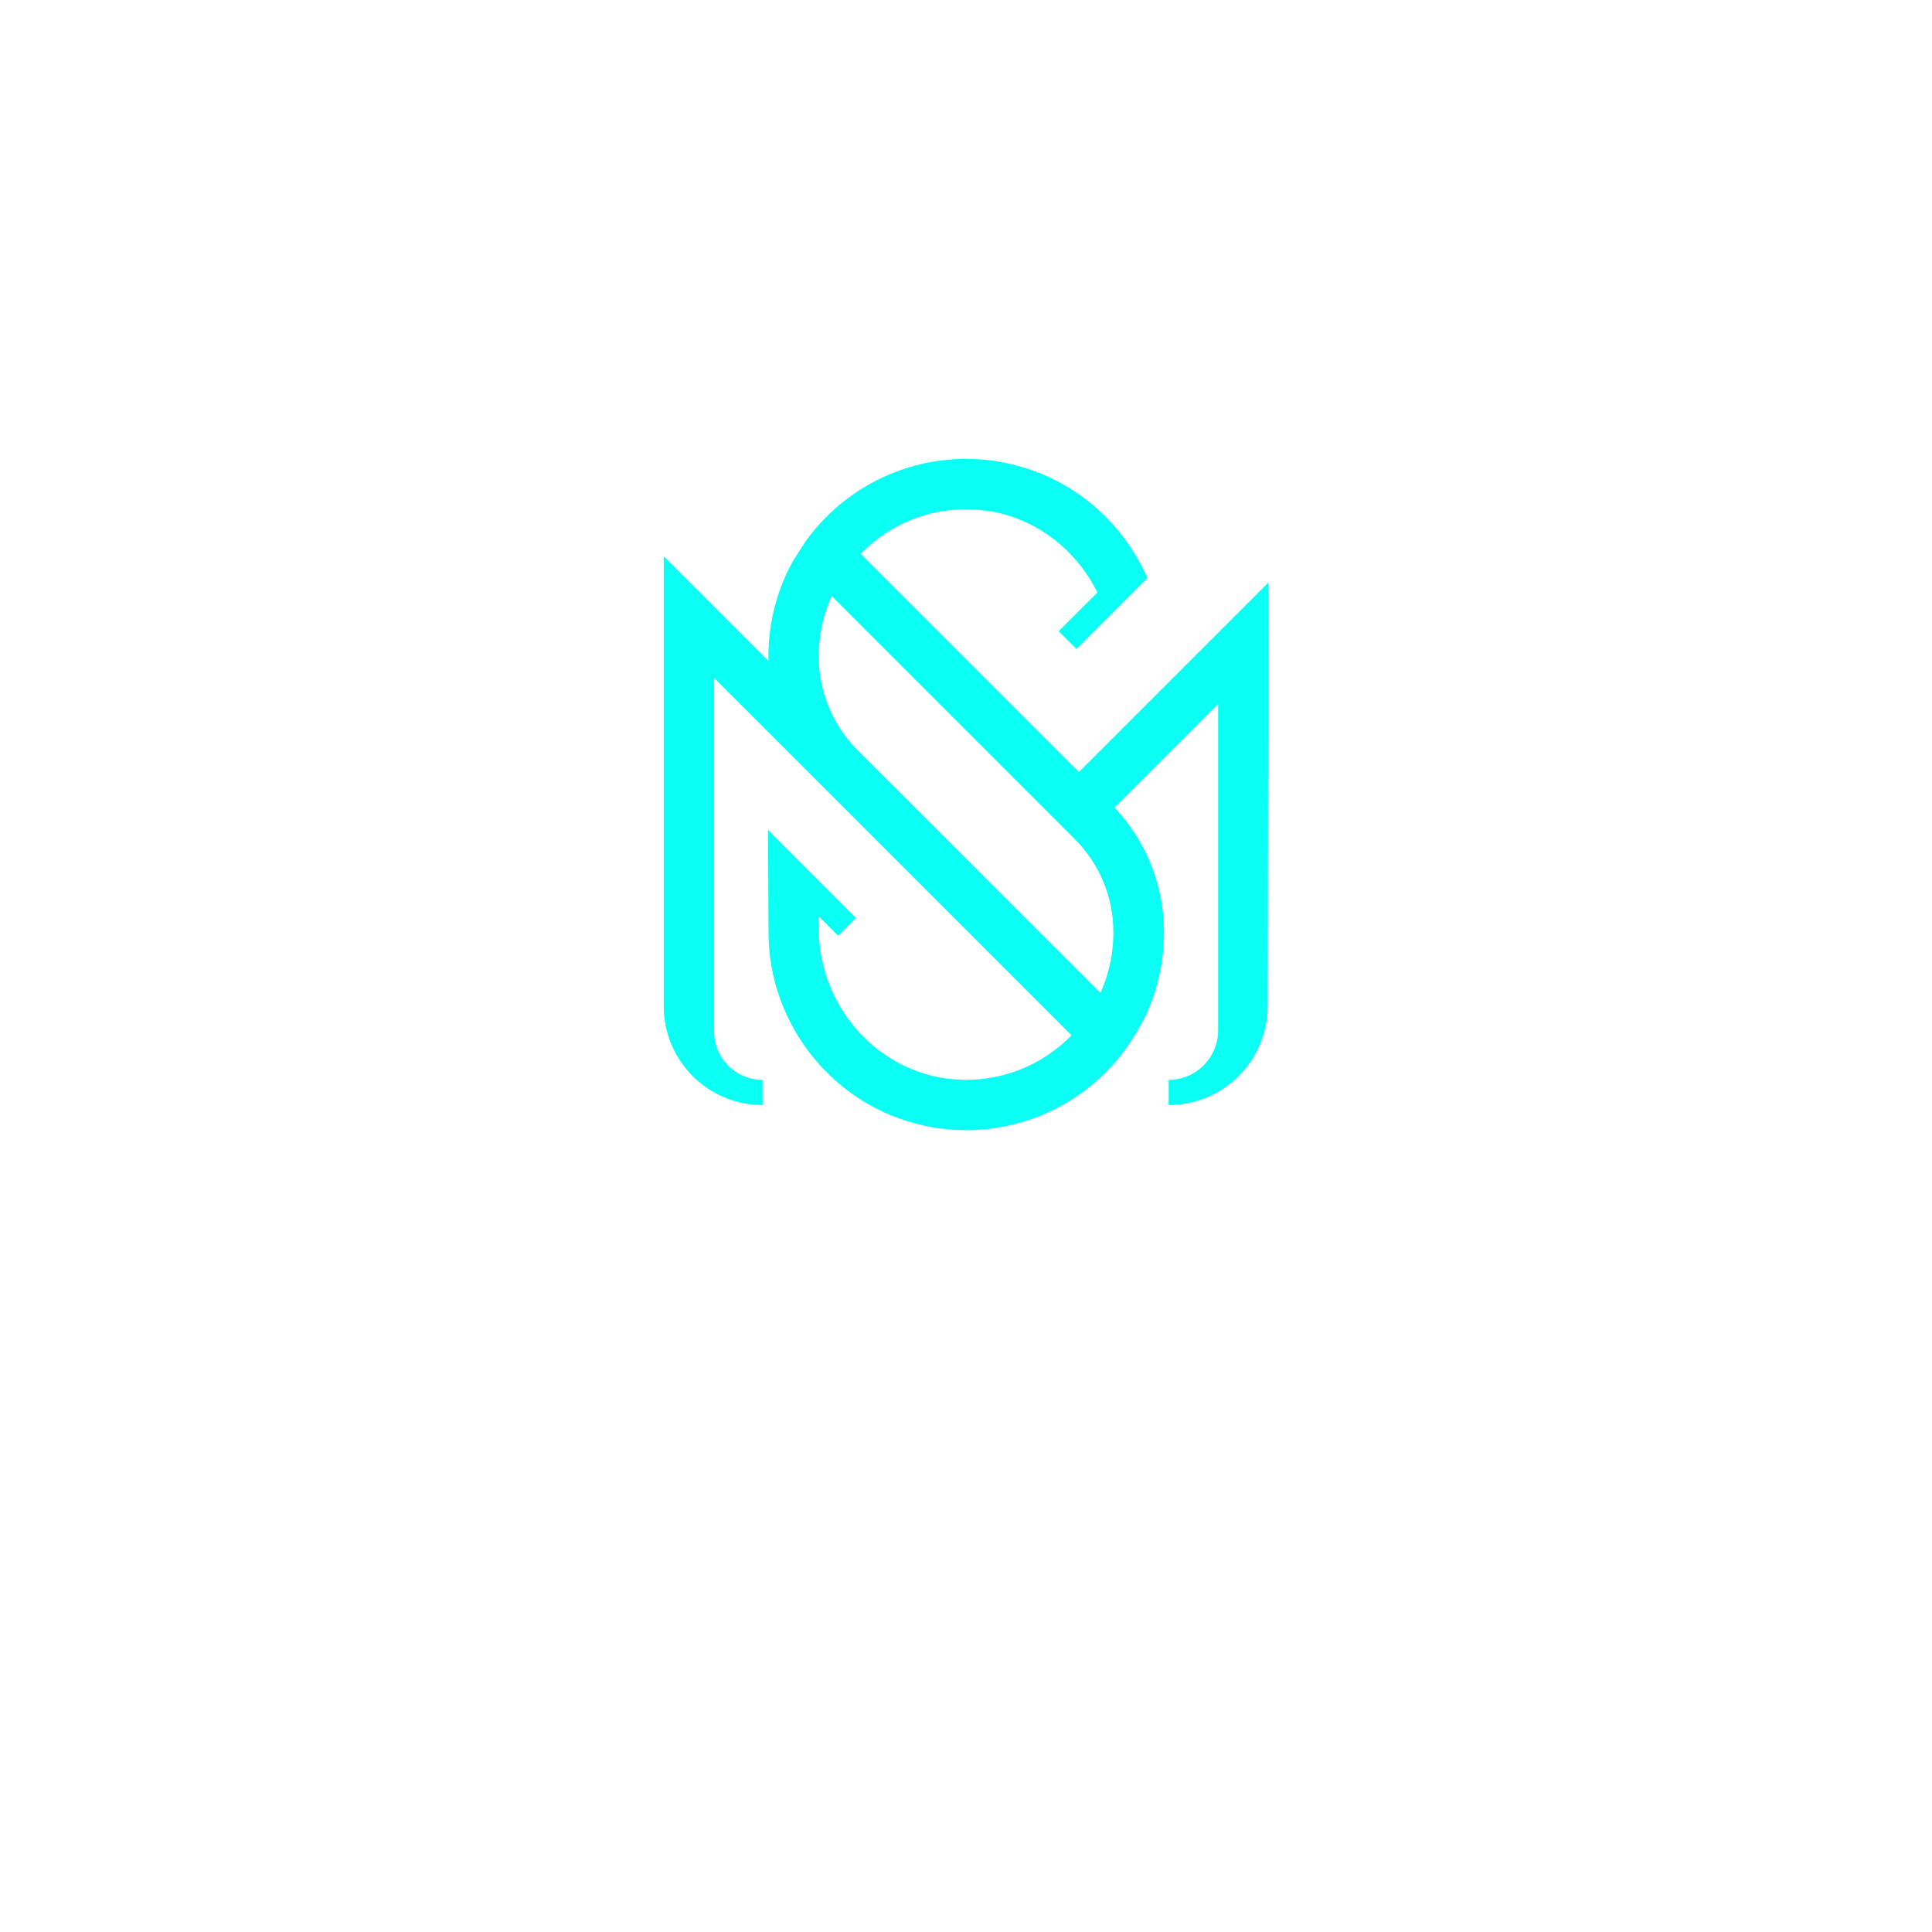
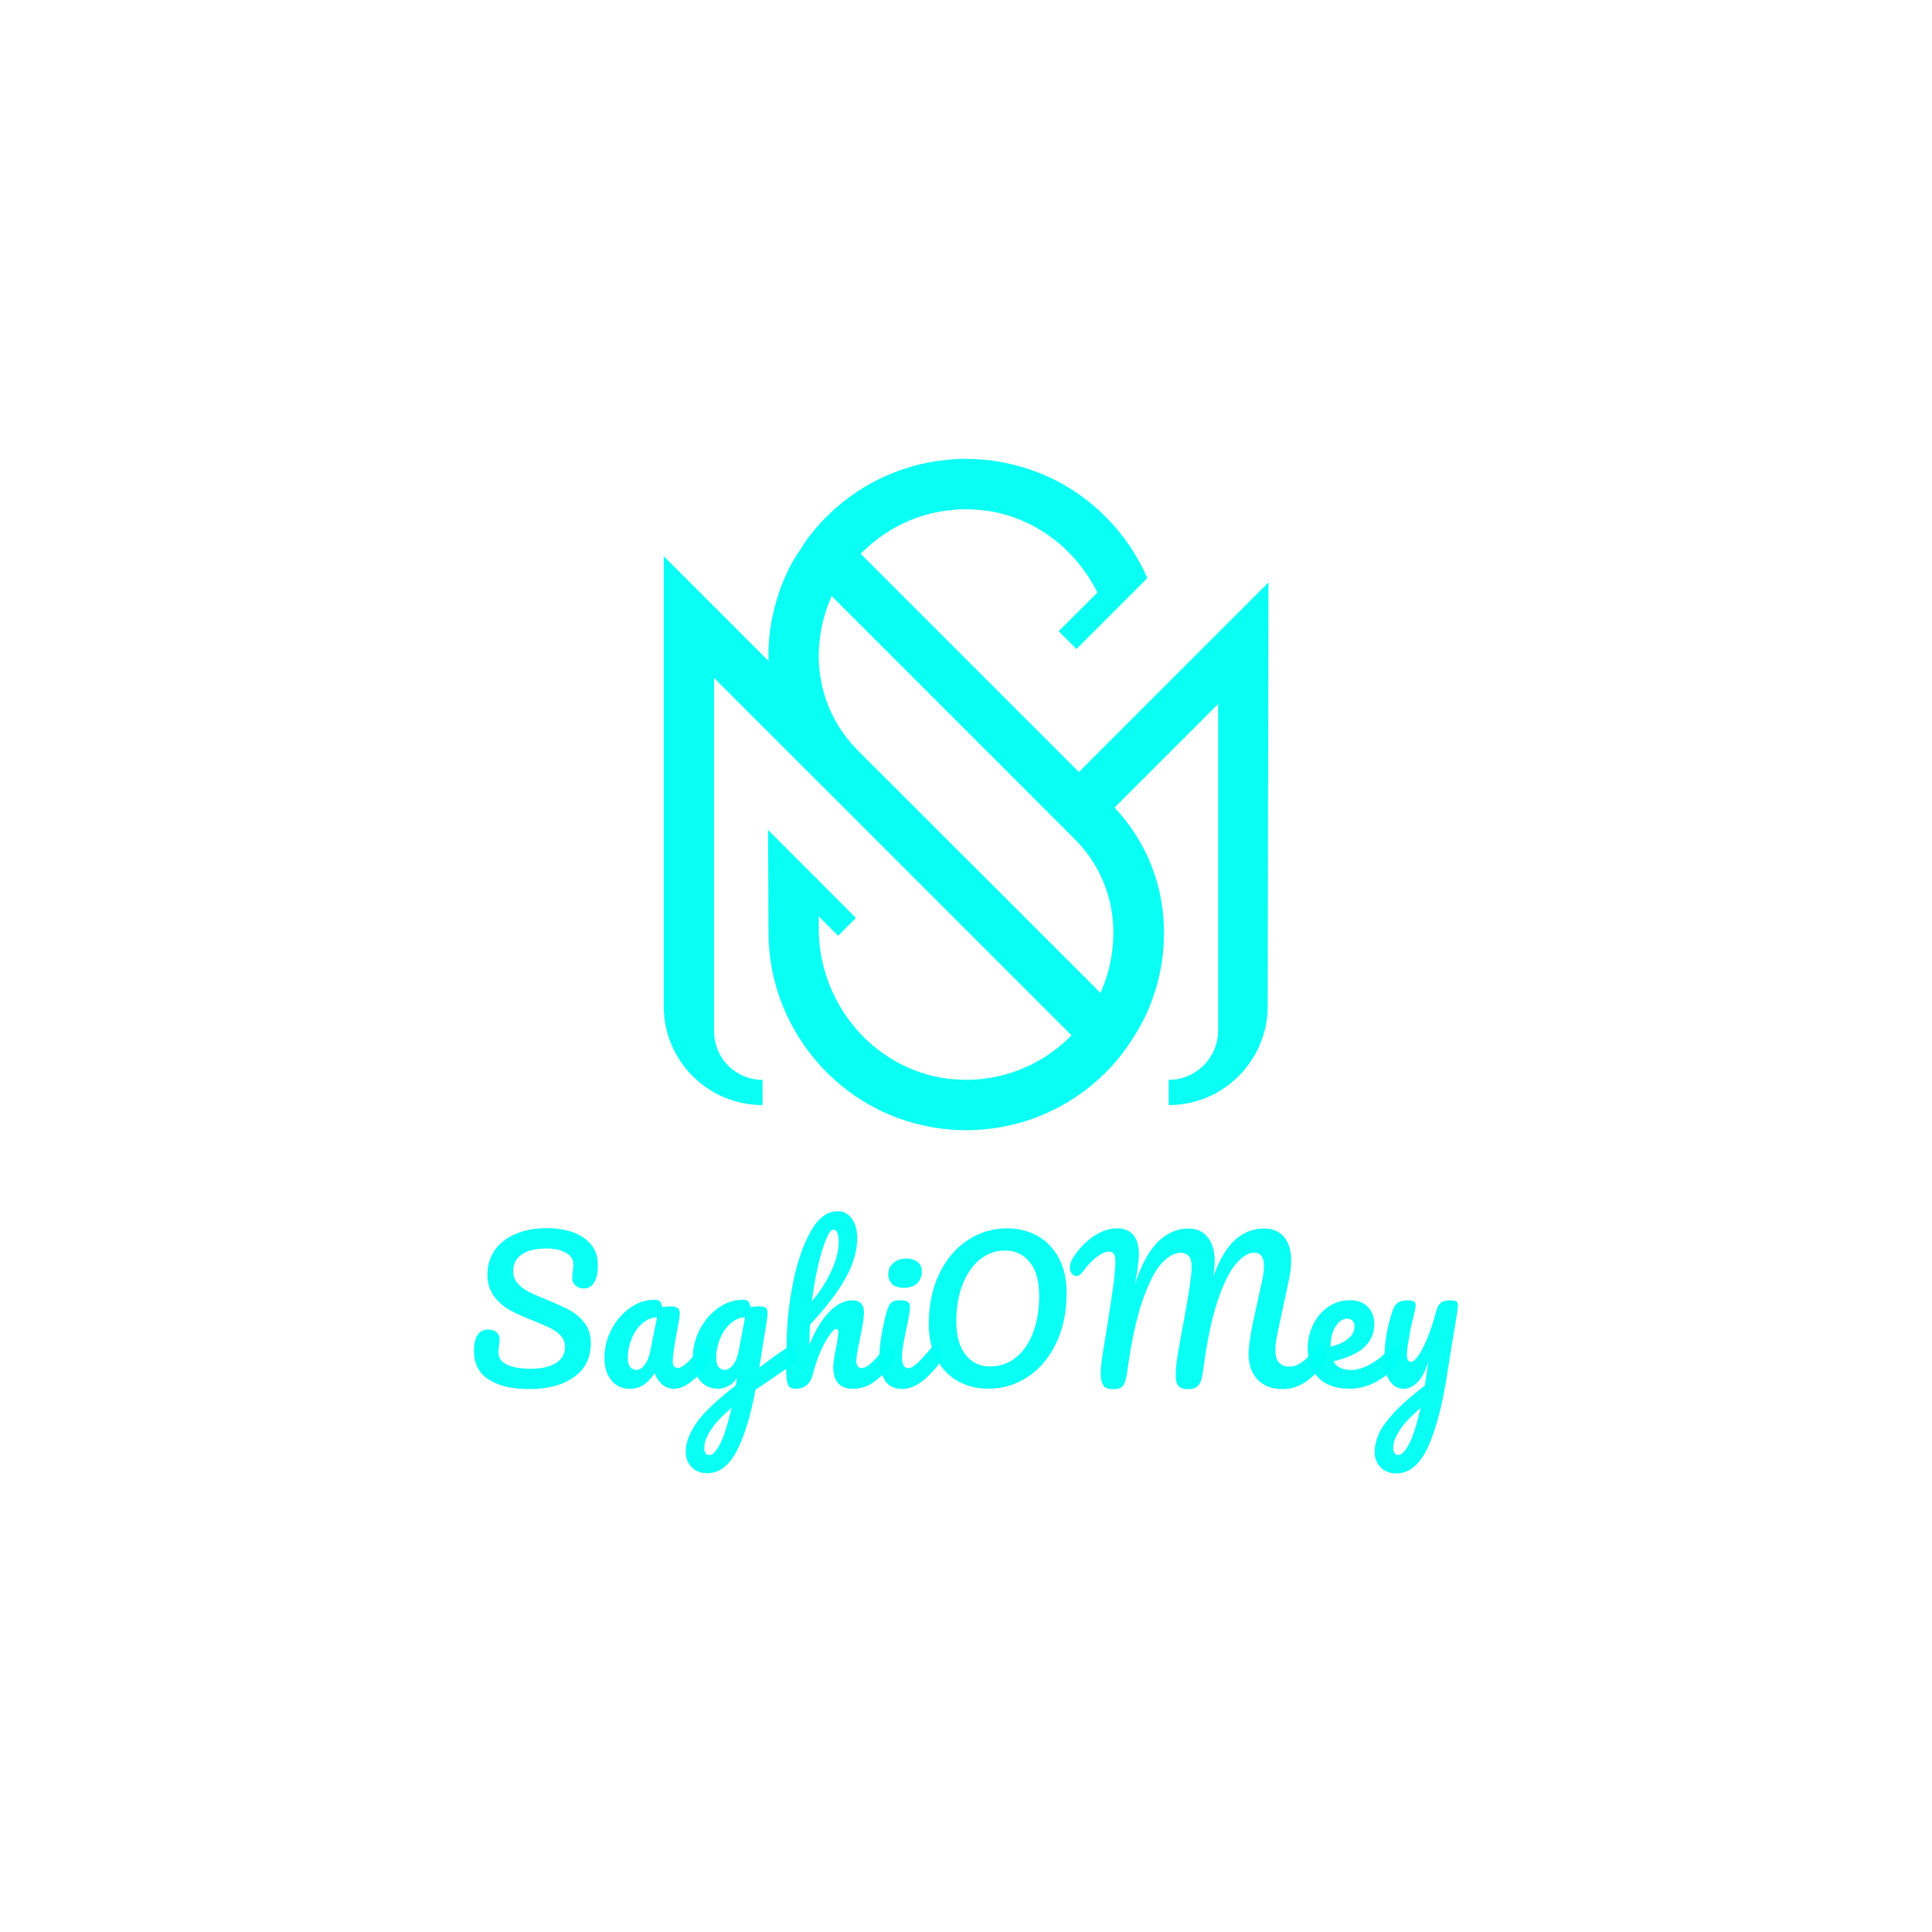
<svg xmlns="http://www.w3.org/2000/svg" id="Layer_1" data-name="Layer 1" viewBox="0 0 198.43 198.43" fill="#00fff3f5">
  <path d="m81.58,57.38c-.3.52-.69,1.25-1.07,2.15-.27.65-.92,2.27-1.3,4.44-.19,1.13-.29,2.29-.29,3.46,0,.15,0,.31.01.46l-10.76-10.76v46.22c0,5.61,4.55,10.15,10.15,10.15v-2.59c-2.75,0-4.98-2.23-4.98-4.98v-36.3l11.08,11.07,14.31,14.31,3.37,3.37,7.5,7.5.45.45c-.04.05-.08.09-.13.14-.53.53-1.08,1-1.66,1.43-.57.43-1.18.82-1.79,1.15l-.2.11c-.14.07-.28.15-.5.25-.66.32-1.34.59-2.02.8-.51.16-1.01.29-1.49.39-.47.1-.96.17-1.47.23-.51.05-1.04.07-1.61.08l-.25-.02c-.19,0-.39,0-.59-.02-.33-.01-.66-.04-1.05-.09-.14-.02-.29-.04-.43-.06-.13-.02-.26-.04-.4-.07-.12-.03-.24-.06-.36-.08h-.02c-6.95-1.52-11.99-7.92-11.99-15.23v-1.22l1.99,1.99,1.83-1.83-9.03-9.04.05,10.1c0,.14,0,.29.01.43h-.01c0,9.51,6.73,17.85,15.95,19.83.03.01.05.01.08.02.07.02.14.03.21.04.28.06.55.12.83.16l.12.02c.22.03.43.06.59.08.12.01.23.03.35.04.31.04.64.06.99.08.03.01.07.01.1.01.22.01.45.02.69.02.13.01.26.01.4.01.69,0,1.39-.04,2.08-.11.7-.07,1.38-.17,2.01-.31.63-.13,1.28-.29,1.96-.5.45-.14.89-.3,1.32-.46.06-.03.13-.06.19-.08.41-.16.8-.34,1.16-.52.26-.11.5-.24.74-.36l.22-.12c.87-.47,1.69-1.01,2.45-1.57.76-.57,1.51-1.22,2.21-1.92.31-.31.54-.56.67-.7,0,0,.01-.01.02-.02.73-.8,1.38-1.68,1.97-2.59l.04-.06c.63-.97,1.2-1.99,1.66-3.06,0,0,0-.02.01-.03.12-.29.53-1.26.86-2.44.49-1.76.74-3.59.74-5.47,0-4.81-1.8-9.34-5.08-12.82,0,0,0,0,0,0l10.64-10.64v33.53c0,2.8-2.27,5.08-5.08,5.08v2.59c5.61,0,10.16-4.54,10.17-10.15l.08-43.53-19.47,19.47-22.41-22.41c.05-.05.09-.1.14-.14.45-.45.95-.89,1.5-1.3.05-.05.1-.09.15-.13t.02-.01c.22-.17.44-.32.66-.47.31-.2.61-.39.92-.57.74-.42,1.5-.77,2.28-1.05.2-.07.4-.14.59-.2.58-.19,1.17-.33,1.76-.44.17-.03.34-.06.52-.09.18-.03.36-.05.55-.07.58-.07,1.17-.1,1.79-.1h.25c.19.01.38.02.58.03.33.01.66.04,1.07.1.14.01.28.03.41.05.14.03.27.05.4.07.12.03.25.06.37.08h.01c.35.08.69.16,1.03.26,4.1,1.22,7.44,4.17,9.31,7.96h0s-3.98,3.97-3.98,3.97l1.83,1.83,7.18-7.18v-.02l.02-.02.08-.08c-.35-.81-.76-1.59-1.22-2.35l-.02-.04h0c-2.82-4.67-7.46-8.16-13-9.35-.05-.02-.11-.03-.16-.04-.03-.01-.05-.01-.08-.02-.3-.06-.6-.12-.9-.17l-.11-.02c-.22-.03-.45-.06-.59-.08-.44-.05-.9-.1-1.35-.12-.25-.02-.49-.03-.75-.03h-.01c-.86-.06-1.85.03-2.7.12-.48.05-.95.13-1.44.21-2.18.41-4.28,1.17-6.26,2.28-.19.11-.38.22-.57.34-.53.32-1.06.68-1.6,1.08-.79.59-1.53,1.24-2.2,1.91-.23.23-.46.47-.66.69-.14.15-.28.31-.48.54-.15.19-.31.38-.41.51-.17.2-.31.4-.52.67h0c-.41.64-.81,1.27-1.22,1.9Zm31.58,44.28c-.05.11-.09.21-.14.32l-10.63-10.63-14.32-14.31c-.08-.08-.16-.16-.23-.24-2.39-2.5-3.75-5.9-3.75-9.37,0-2.04.4-4.02,1.19-5.89.05-.11.09-.21.14-.32l24.95,24.95c2.57,2.56,3.98,5.97,3.98,9.6,0,2.06-.4,4.04-1.19,5.89Z" />
+   <g>
+     <path d="m50.22,141.71c-1.03-.65-1.54-1.64-1.54-2.98,0-.71.12-1.25.37-1.62.24-.37.6-.56,1.08-.56.35,0,.63.09.85.27.22.18.33.41.33.69,0,.26-.02.48-.06.68,0,.05,0,.14-.03.27-.02.13-.03.26-.03.41,0,.58.29,1.01.88,1.29.59.28,1.41.42,2.46.42s1.95-.2,2.57-.59c.62-.39.93-.94.93-1.65,0-.44-.14-.81-.42-1.13-.28-.32-.64-.58-1.06-.79-.42-.21-1.02-.47-1.8-.78-.99-.39-1.8-.75-2.42-1.1-.62-.35-1.16-.82-1.6-1.42s-.67-1.34-.67-2.23.25-1.75.74-2.47c.5-.72,1.21-1.28,2.14-1.68.93-.4,2.03-.6,3.29-.6.94,0,1.8.14,2.59.41.78.28,1.41.7,1.88,1.26.47.57.7,1.26.7,2.08s-.12,1.42-.37,1.83c-.24.41-.61.62-1.08.62-.33,0-.61-.1-.84-.31-.23-.21-.34-.45-.34-.73,0-.24.02-.47.06-.68.04-.39.06-.63.06-.73,0-.54-.26-.95-.79-1.24-.53-.28-1.18-.42-1.97-.42-1.11,0-1.95.2-2.54.61-.59.41-.88.97-.88,1.71,0,.49.15.91.45,1.25.3.35.68.64,1.13.87.45.23,1.08.51,1.89.83.98.4,1.76.76,2.35,1.08.59.32,1.1.76,1.52,1.31.42.55.63,1.24.63,2.05,0,1.52-.58,2.69-1.73,3.5-1.15.82-2.69,1.23-4.62,1.23-1.71,0-3.08-.32-4.11-.97Z" />
+     <path d="m62.79,141.76c-.48-.58-.71-1.34-.71-2.28,0-1.03.24-2,.71-2.92.48-.92,1.11-1.66,1.9-2.22s1.63-.84,2.52-.84c.28,0,.47.05.57.16.1.11.18.31.24.59.27-.05.55-.08.85-.08.63,0,.95.23.95.68,0,.27-.1.91-.29,1.93-.3,1.48-.44,2.51-.44,3.09,0,.19.05.35.14.46.1.12.22.17.38.17.24,0,.54-.16.89-.47.35-.32.82-.83,1.41-1.53.15-.18.33-.27.52-.27.17,0,.3.08.4.23s.14.37.14.64c0,.51-.12.91-.37,1.2-.53.66-1.09,1.21-1.68,1.66-.59.45-1.16.68-1.72.68-.42,0-.81-.14-1.17-.43-.35-.29-.62-.69-.8-1.19-.67,1.08-1.51,1.62-2.53,1.62-.8,0-1.44-.29-1.91-.87Zm3.42-1.58c.26-.33.44-.78.56-1.33l.71-3.55c-.54.01-1.04.22-1.5.61-.46.39-.82.91-1.09,1.55-.27.64-.41,1.33-.41,2.05,0,.4.08.69.24.89.16.19.38.29.67.29s.55-.17.81-.5Z" />
+     <path d="m81.68,138.51c.1.16.14.36.14.61,0,.3-.05.53-.14.69-.09.17-.23.32-.42.44-1.11.75-1.92,1.3-2.43,1.66l-1.24.83c-.49,2.66-1.13,4.76-1.92,6.28-.79,1.52-1.8,2.29-3.02,2.29-.66,0-1.19-.2-1.6-.61-.41-.41-.62-.94-.62-1.59,0-.91.36-1.89,1.08-2.94.72-1.05,2.07-2.34,4.05-3.87l.12-.75c-.22.35-.51.61-.86.8-.35.19-.7.28-1.05.28-.8,0-1.44-.29-1.91-.87-.48-.58-.71-1.34-.71-2.28,0-1.03.24-2,.71-2.92.48-.92,1.11-1.66,1.9-2.22s1.63-.84,2.52-.84c.28,0,.47.05.57.16.1.11.18.31.24.59.24-.05.53-.08.85-.08s.55.05.69.14c.14.1.2.29.2.57,0,.15,0,.28-.02.37-.05.4-.21,1.41-.48,3.03-.05.31-.11.65-.16,1.01s-.12.76-.18,1.17c.99-.77,1.94-1.45,2.86-2.05.17-.1.32-.15.44-.15.17,0,.3.08.4.24Zm-7.72,9.78c.41-.77.79-2,1.17-3.69-.99.85-1.71,1.61-2.14,2.3-.44.68-.66,1.28-.66,1.8,0,.22.04.4.13.54.08.14.22.21.41.21.32,0,.69-.39,1.09-1.16Zm1.36-8.15c.27-.36.46-.87.58-1.54l.62-3.3c-.53.01-1.02.22-1.47.61-.45.39-.81.91-1.08,1.55-.27.64-.41,1.33-.41,2.05,0,.4.08.69.24.89.16.19.38.29.67.29s.58-.18.85-.54Z" />
+     <path d="m91.75,138.46c.1.15.14.37.14.64,0,.51-.12.91-.37,1.2-.59.68-1.2,1.24-1.82,1.68-.62.44-1.34.66-2.13.66-.66,0-1.15-.19-1.49-.57-.33-.38-.5-.93-.5-1.65,0-.36.09-1,.27-1.93.17-.81.25-1.37.25-1.68,0-.21-.07-.31-.21-.31-.17,0-.41.22-.71.65-.31.43-.62,1-.93,1.71-.31.71-.56,1.45-.75,2.24-.24,1.03-.85,1.54-1.81,1.54-.39,0-.64-.14-.76-.42-.12-.28-.18-.78-.18-1.5,0-.41,0-.74.02-.98l.02-1.54c0-1.98.2-4.05.61-6.2.41-2.15,1-3.95,1.8-5.41.79-1.46,1.74-2.19,2.85-2.19.59,0,1.07.25,1.44.76.37.51.55,1.17.55,1.98,0,1.3-.38,2.65-1.14,4.04-.76,1.4-1.99,3.03-3.71,4.89-.04.67-.06,1.36-.06,2.07.42-1.09.9-1.98,1.42-2.67.52-.69,1.04-1.18,1.54-1.48.51-.3.97-.44,1.4-.44.84,0,1.25.42,1.25,1.25,0,.5-.14,1.41-.42,2.72-.24,1.12-.37,1.86-.37,2.22,0,.51.19.77.56.77.26,0,.56-.16.92-.47.35-.32.83-.83,1.42-1.53.15-.18.33-.27.52-.27.17,0,.3.08.4.23Zm-6.9-11.17c-.28.66-.56,1.56-.82,2.68-.26,1.13-.48,2.35-.65,3.68.8-.94,1.46-1.96,1.98-3.07.52-1.11.78-2.11.78-3.01,0-.41-.05-.73-.14-.95-.09-.22-.22-.33-.39-.33-.23,0-.49.33-.77.99Z" />
+     <path d="m90.88,141.74c-.38-.59-.57-1.38-.57-2.35,0-.58.07-1.32.22-2.23.15-.91.34-1.75.57-2.54.12-.41.27-.69.46-.85.19-.15.5-.23.93-.23.66,0,.98.22.98.66,0,.32-.12,1.07-.37,2.24-.31,1.42-.46,2.37-.46,2.88,0,.39.05.68.15.89.1.21.28.31.52.31.23,0,.52-.16.87-.48.35-.32.81-.83,1.39-1.52.15-.18.33-.27.52-.27.17,0,.3.08.4.23.1.15.14.37.14.64,0,.51-.12.91-.37,1.2-1.27,1.56-2.46,2.34-3.57,2.34-.84,0-1.44-.3-1.82-.89Zm.76-9.85c-.27-.25-.41-.6-.41-1.05s.18-.83.53-1.13c.35-.3.79-.45,1.32-.45.48,0,.86.12,1.16.35.3.23.44.56.44.98,0,.51-.17.92-.5,1.23-.33.3-.78.45-1.33.45s-.95-.13-1.22-.38Z" />
+     <path d="m98.39,141.86c-.92-.51-1.65-1.27-2.19-2.27-.54-1-.81-2.19-.81-3.58,0-1.96.36-3.68,1.07-5.17.71-1.49,1.69-2.64,2.91-3.46,1.23-.81,2.59-1.22,4.08-1.22,1.15,0,2.18.26,3.1.77.92.51,1.65,1.27,2.19,2.27.54,1,.81,2.19.81,3.58,0,1.96-.36,3.68-1.07,5.17-.71,1.49-1.69,2.64-2.91,3.46-1.23.81-2.59,1.22-4.08,1.22-1.15,0-2.18-.26-3.1-.77Zm5.95-2.43c.77-.62,1.35-1.48,1.77-2.58.41-1.1.62-2.35.62-3.74,0-1.53-.32-2.69-.97-3.48-.64-.79-1.47-1.19-2.49-1.19s-1.87.31-2.63.92c-.76.61-1.35,1.47-1.78,2.57-.42,1.1-.64,2.35-.64,3.75,0,1.53.32,2.69.97,3.48.64.79,1.47,1.19,2.49,1.19s1.89-.31,2.65-.93Z" />
+     <path d="m113.36,142.31c-.21-.21-.31-.61-.31-1.21,0-.4.04-.91.13-1.53.08-.62.22-1.48.41-2.58.33-2.02.6-3.77.79-5.25.12-.93.17-1.7.17-2.32,0-.58-.21-.87-.64-.87-.33,0-.74.17-1.21.51-.47.34-.99.88-1.55,1.63-.18.24-.38.37-.6.37-.18,0-.34-.09-.47-.26-.14-.17-.2-.37-.2-.59,0-.21.04-.42.13-.63.08-.21.22-.45.41-.72.62-.86,1.31-1.53,2.07-2,.76-.47,1.52-.7,2.28-.7.71,0,1.25.23,1.63.68.38.45.57,1.11.57,1.97,0,.35-.03.76-.1,1.23-.06.47-.12.85-.17,1.15-.05.3-.09.5-.12.62.73-2.1,1.56-3.56,2.47-4.39.91-.83,1.92-1.24,3.01-1.24.84,0,1.5.3,1.98.89.48.59.72,1.43.72,2.51,0,.42-.06.95-.17,1.58.64-1.78,1.4-3.05,2.26-3.82.86-.77,1.85-1.16,2.97-1.16.9,0,1.59.29,2.07.87.48.58.72,1.39.72,2.43,0,.57-.08,1.25-.25,2.07l-1.18,5.52c-.13.64-.19,1.2-.19,1.66,0,.54.13.95.38,1.22.25.27.6.41,1.05.41.42,0,.84-.14,1.25-.42.41-.28.88-.75,1.44-1.41.15-.18.33-.27.52-.27.17,0,.3.08.4.23s.14.37.14.64c0,.5-.12.9-.37,1.2-.67.81-1.33,1.4-1.99,1.78-.66.37-1.34.56-2.07.56-1.09,0-1.95-.32-2.57-.97-.62-.65-.93-1.52-.93-2.62,0-.76.15-1.86.46-3.3l.77-3.53c.03-.12.07-.32.14-.62.06-.3.12-.58.15-.84.04-.26.06-.52.06-.78,0-.45-.09-.79-.26-1.01-.17-.23-.42-.34-.74-.34-.61,0-1.24.39-1.9,1.17-.66.78-1.29,2.07-1.89,3.87-.6,1.8-1.08,4.14-1.46,7.03-.09.77-.25,1.29-.47,1.55-.23.26-.59.4-1.09.4-.44,0-.76-.1-.96-.31-.2-.21-.3-.59-.3-1.16,0-.53.07-1.22.21-2.07.14-.86.32-1.86.54-3.02.59-3.11.89-5.12.89-6.02,0-.49-.09-.85-.28-1.08-.19-.23-.47-.35-.84-.35-.63,0-1.28.36-1.95,1.07-.67.71-1.32,1.98-1.96,3.8-.64,1.82-1.17,4.28-1.59,7.38-.09.66-.22,1.11-.4,1.37-.17.26-.51.39-1.01.39s-.82-.11-1.02-.32Z" />
+     <path d="m143.62,138.46c.1.15.14.37.14.64,0,.51-.12.91-.37,1.2-.48.58-1.15,1.11-2.02,1.6-.87.49-1.8.73-2.79.73-1.35,0-2.4-.37-3.15-1.1-.75-.73-1.12-1.74-1.12-3.01,0-.89.19-1.71.56-2.48.37-.77.89-1.37,1.55-1.82.66-.45,1.41-.68,2.25-.68.75,0,1.34.22,1.8.67.45.44.68,1.05.68,1.8,0,.89-.32,1.65-.96,2.29-.64.64-1.71,1.14-3.23,1.52.32.59.93.89,1.83.89.58,0,1.24-.2,1.98-.61.74-.41,1.38-.94,1.92-1.59.15-.18.33-.27.52-.27.17,0,.3.08.4.23Zm-6.47-2.2c-.33.55-.49,1.22-.49,2.01v.04c.76-.18,1.36-.45,1.8-.81.44-.36.66-.78.66-1.25,0-.24-.07-.44-.2-.59-.14-.15-.32-.22-.55-.22-.48,0-.88.28-1.21.83Z" />
+     <path d="m149.57,133.66c.12.08.17.21.17.39,0,.31-.17,1.41-.5,3.3-.3,1.81-.47,2.89-.52,3.22-.48,3.31-1.13,5.93-1.97,7.86-.84,1.93-1.95,2.9-3.34,2.9-.66,0-1.19-.2-1.6-.61-.41-.41-.62-.94-.62-1.59,0-.61.14-1.22.42-1.85.28-.63.79-1.35,1.54-2.17.75-.82,1.82-1.75,3.19-2.81l.06-.44c.09-.48.19-1.16.31-2.05-.26.93-.62,1.63-1.08,2.11-.46.48-.95.72-1.47.72-.58,0-1.05-.27-1.42-.8-.37-.53-.55-1.2-.55-2,0-.97.06-1.85.19-2.65.13-.8.34-1.66.64-2.56.13-.39.31-.66.54-.83.23-.17.6-.25,1.1-.25.28,0,.48.05.59.14.11.09.16.23.16.41,0,.1-.07.45-.21,1.04-.13.48-.23.91-.31,1.29-.1.53-.19,1.03-.27,1.52-.08.48-.12.88-.12,1.19,0,.49.14.73.41.73.19,0,.43-.19.72-.58.29-.39.6-.97.93-1.76.33-.78.65-1.75.96-2.9.1-.39.26-.66.47-.83.21-.17.53-.25.96-.25.3,0,.5.04.62.12Zm-4.86,14.67c.4-.75.8-1.99,1.2-3.73-.99.84-1.71,1.6-2.15,2.29-.44.69-.67,1.29-.67,1.8,0,.22.04.4.13.54.08.14.22.21.41.21.32,0,.68-.37,1.08-1.12Z" />
+   </g>
</svg>
